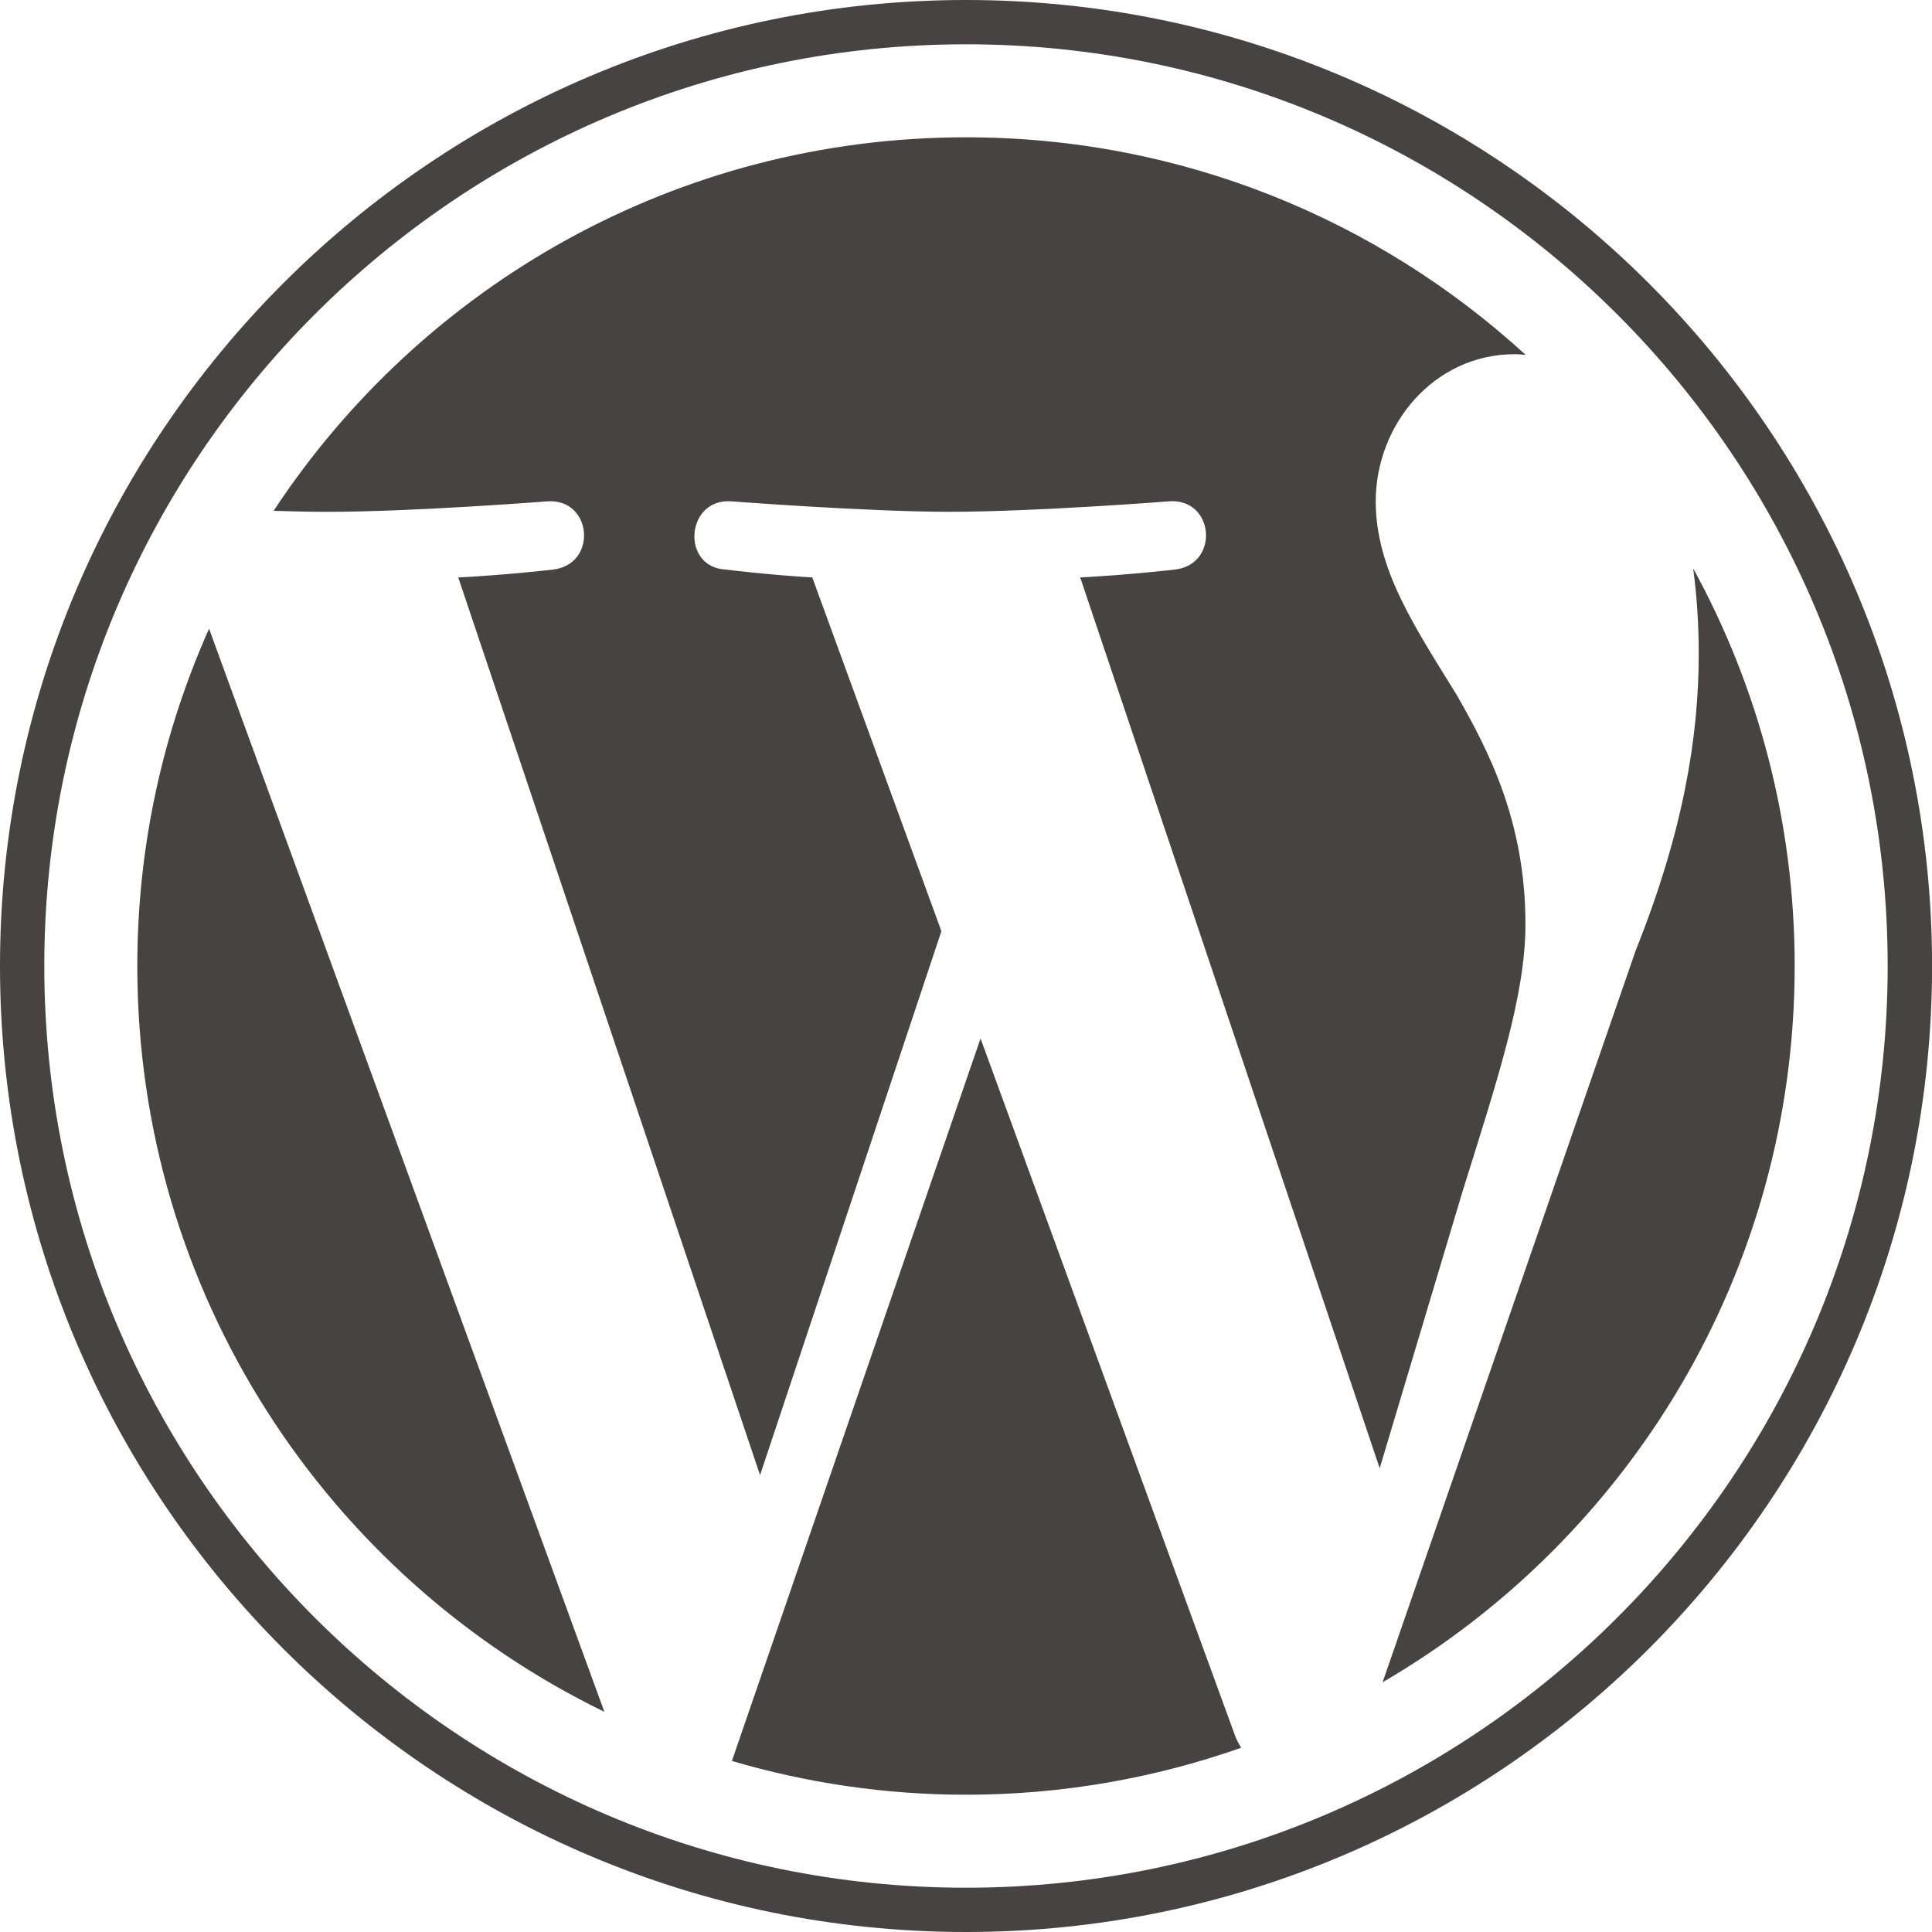
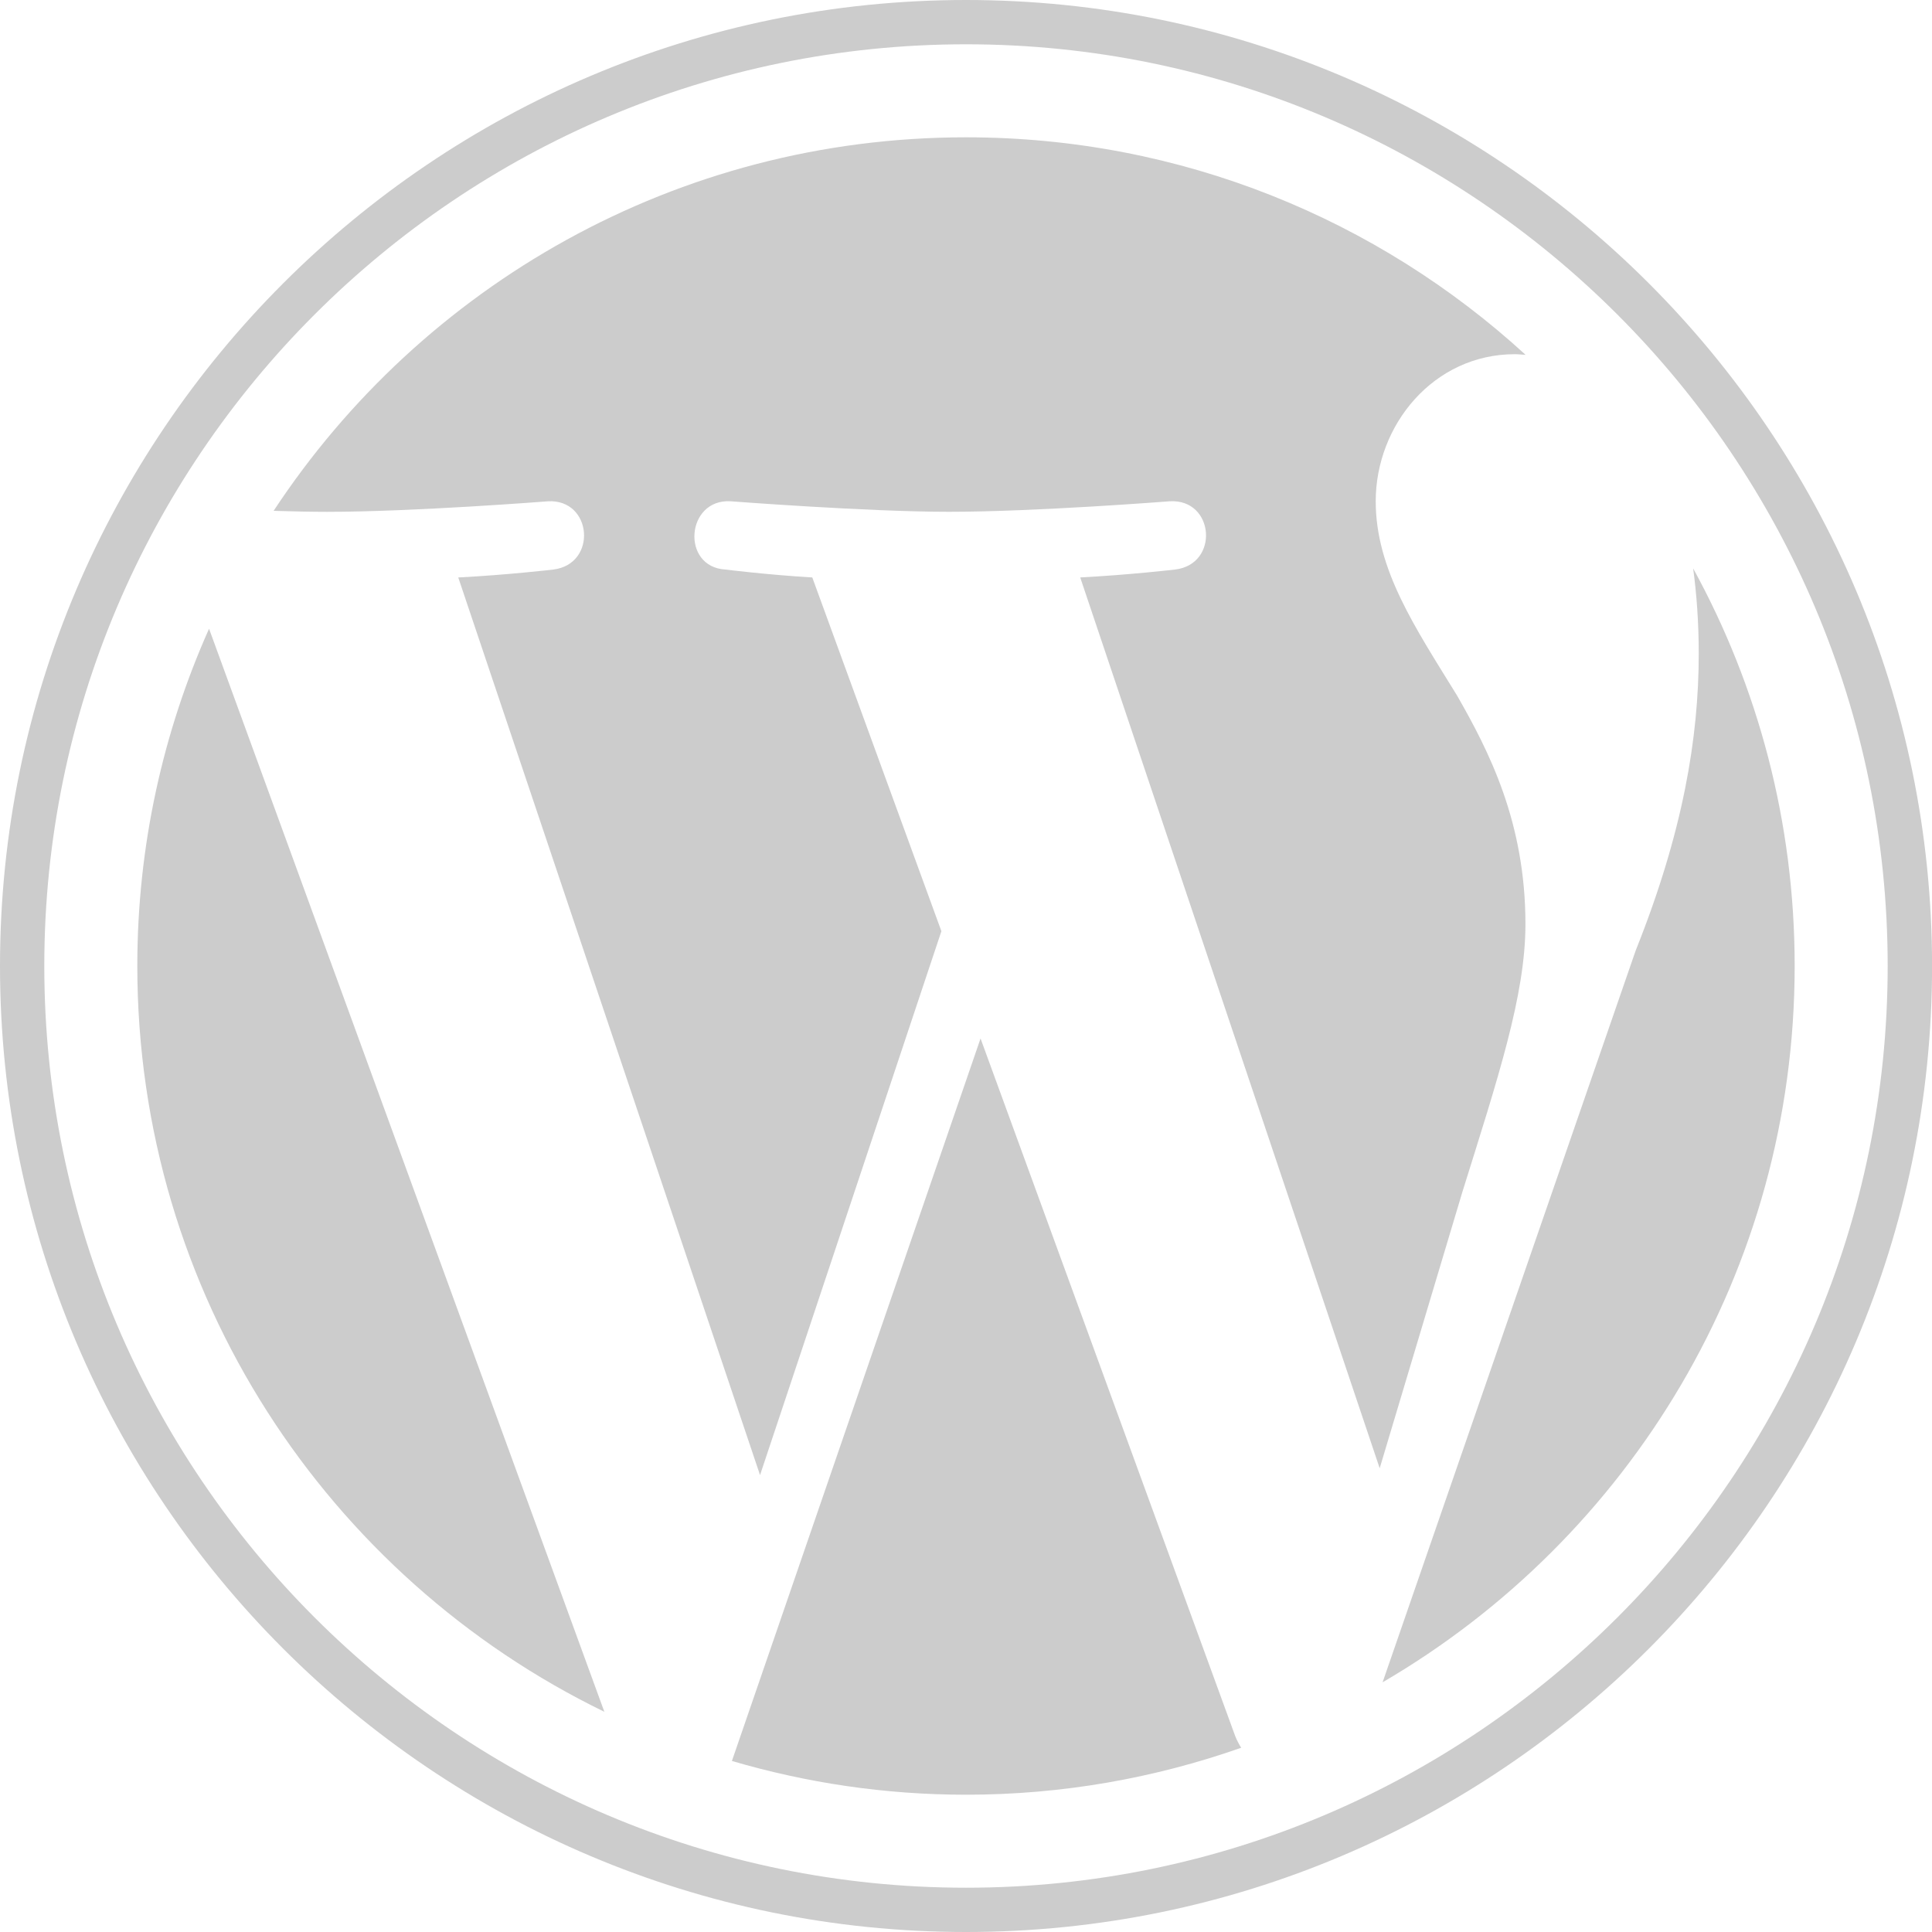
<svg xmlns="http://www.w3.org/2000/svg" viewBox="0 0 122.52 122.523">
-   <g fill="#464342">
+   <g fill="#cccccc">
    <path d="m8.708 61.26c0 20.802 12.089 38.779 29.619 47.298l-25.069-68.686c-2.916 6.536-4.55 13.769-4.55 21.388z" />
    <path d="m96.74 58.608c0-6.495-2.333-10.993-4.334-14.494-2.664-4.329-5.161-7.995-5.161-12.324 0-4.831 3.664-9.328 8.825-9.328.233 0 .454.029.681.042-9.35-8.566-21.807-13.796-35.489-13.796-18.36 0-34.513 9.42-43.91 23.688 1.233.037 2.395.063 3.382.063 5.497 0 14.006-.667 14.006-.667 2.833-.167 3.167 3.994.337 4.329 0 0-2.847.335-6.015.501l19.138 56.925 11.501-34.493-8.188-22.434c-2.83-.166-5.511-.501-5.511-.501-2.832-.166-2.5-4.496.332-4.329 0 0 8.679.667 13.843.667 5.496 0 14.006-.667 14.006-.667 2.835-.167 3.168 3.994.337 4.329 0 0-2.853.335-6.015.501l18.992 56.494 5.242-17.517c2.272-7.269 4.001-12.49 4.001-16.989z" />
    <path d="m62.184 65.857-15.768 45.819c4.708 1.384 9.687 2.141 14.846 2.141 6.12 0 11.989-1.058 17.452-2.979-.141-.225-.269-.464-.374-.724z" />
    <path d="m107.376 36.046c.226 1.674.354 3.471.354 5.404 0 5.333-.996 11.328-3.996 18.824l-16.053 46.413c15.624-9.111 26.133-26.038 26.133-45.426.001-9.137-2.333-17.729-6.438-25.215z" />
    <path d="m61.262 0c-33.779 0-61.262 27.481-61.262 61.26 0 33.783 27.483 61.263 61.262 61.263 33.778 0 61.265-27.48 61.265-61.263-.001-33.779-27.487-61.26-61.265-61.26zm0 119.715c-32.23 0-58.453-26.223-58.453-58.455 0-32.23 26.222-58.451 58.453-58.451 32.229 0 58.45 26.221 58.45 58.451 0 32.232-26.221 58.455-58.45 58.455z" />
  </g>
</svg>
